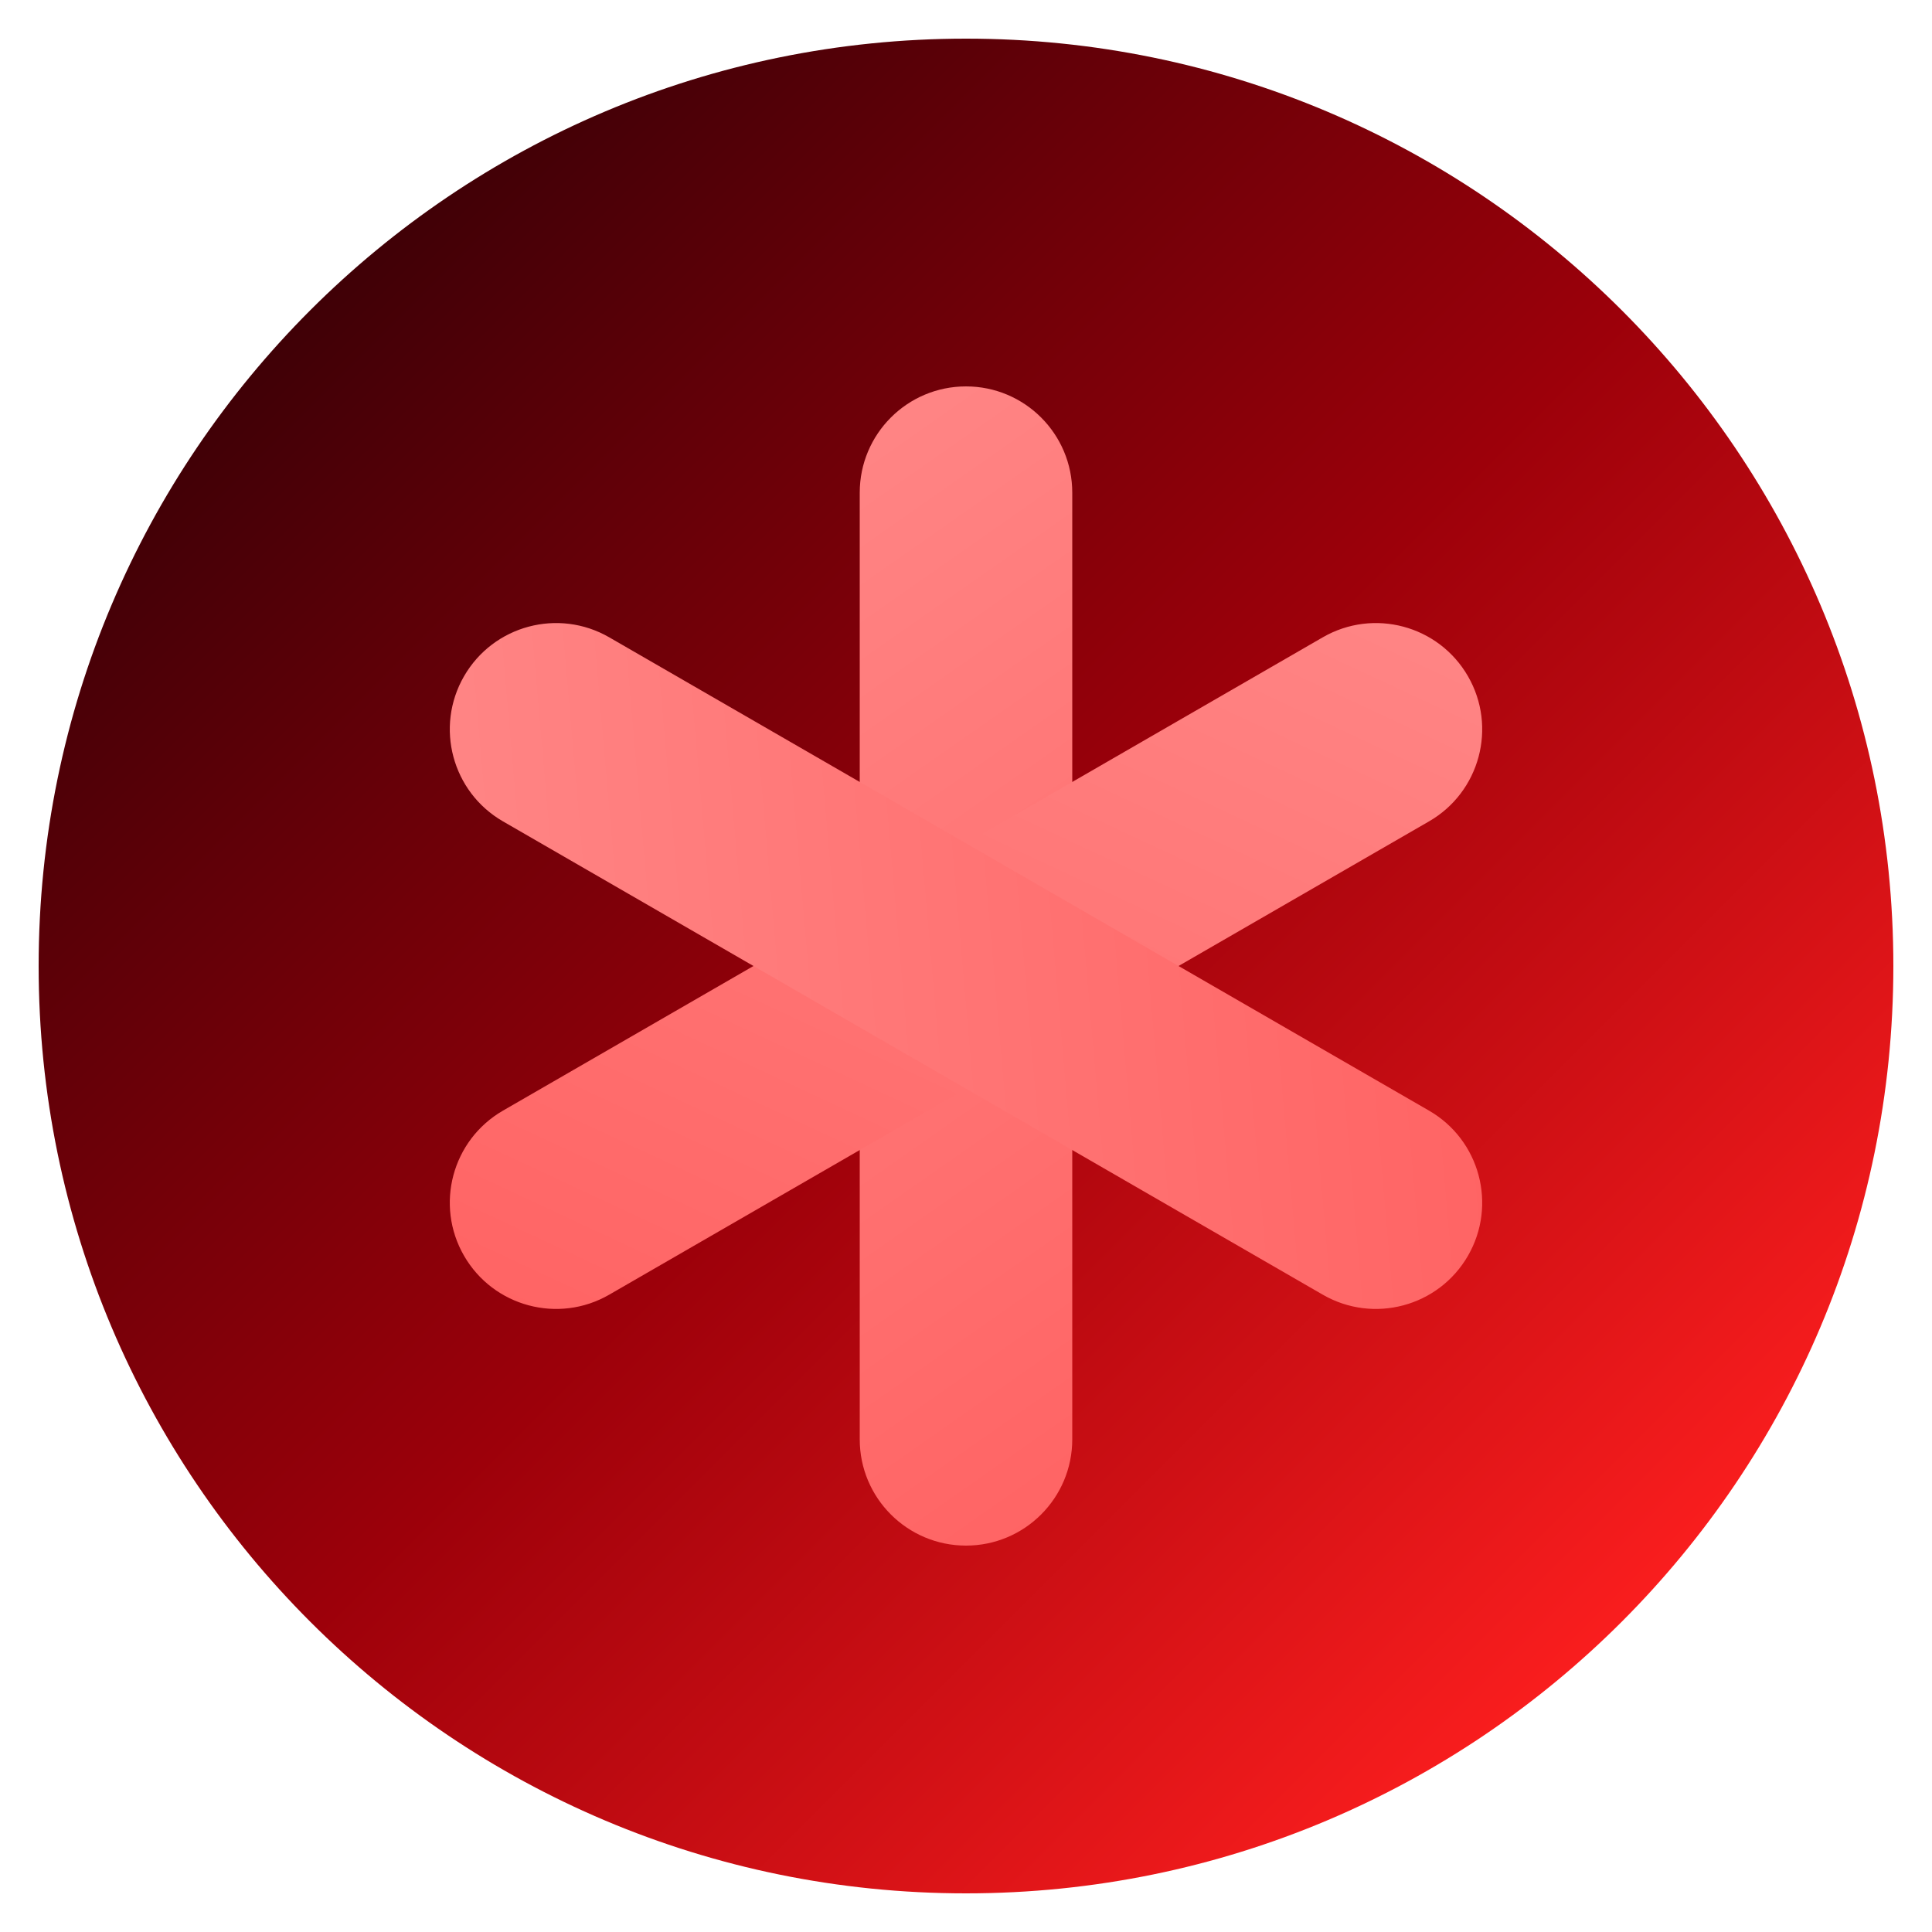
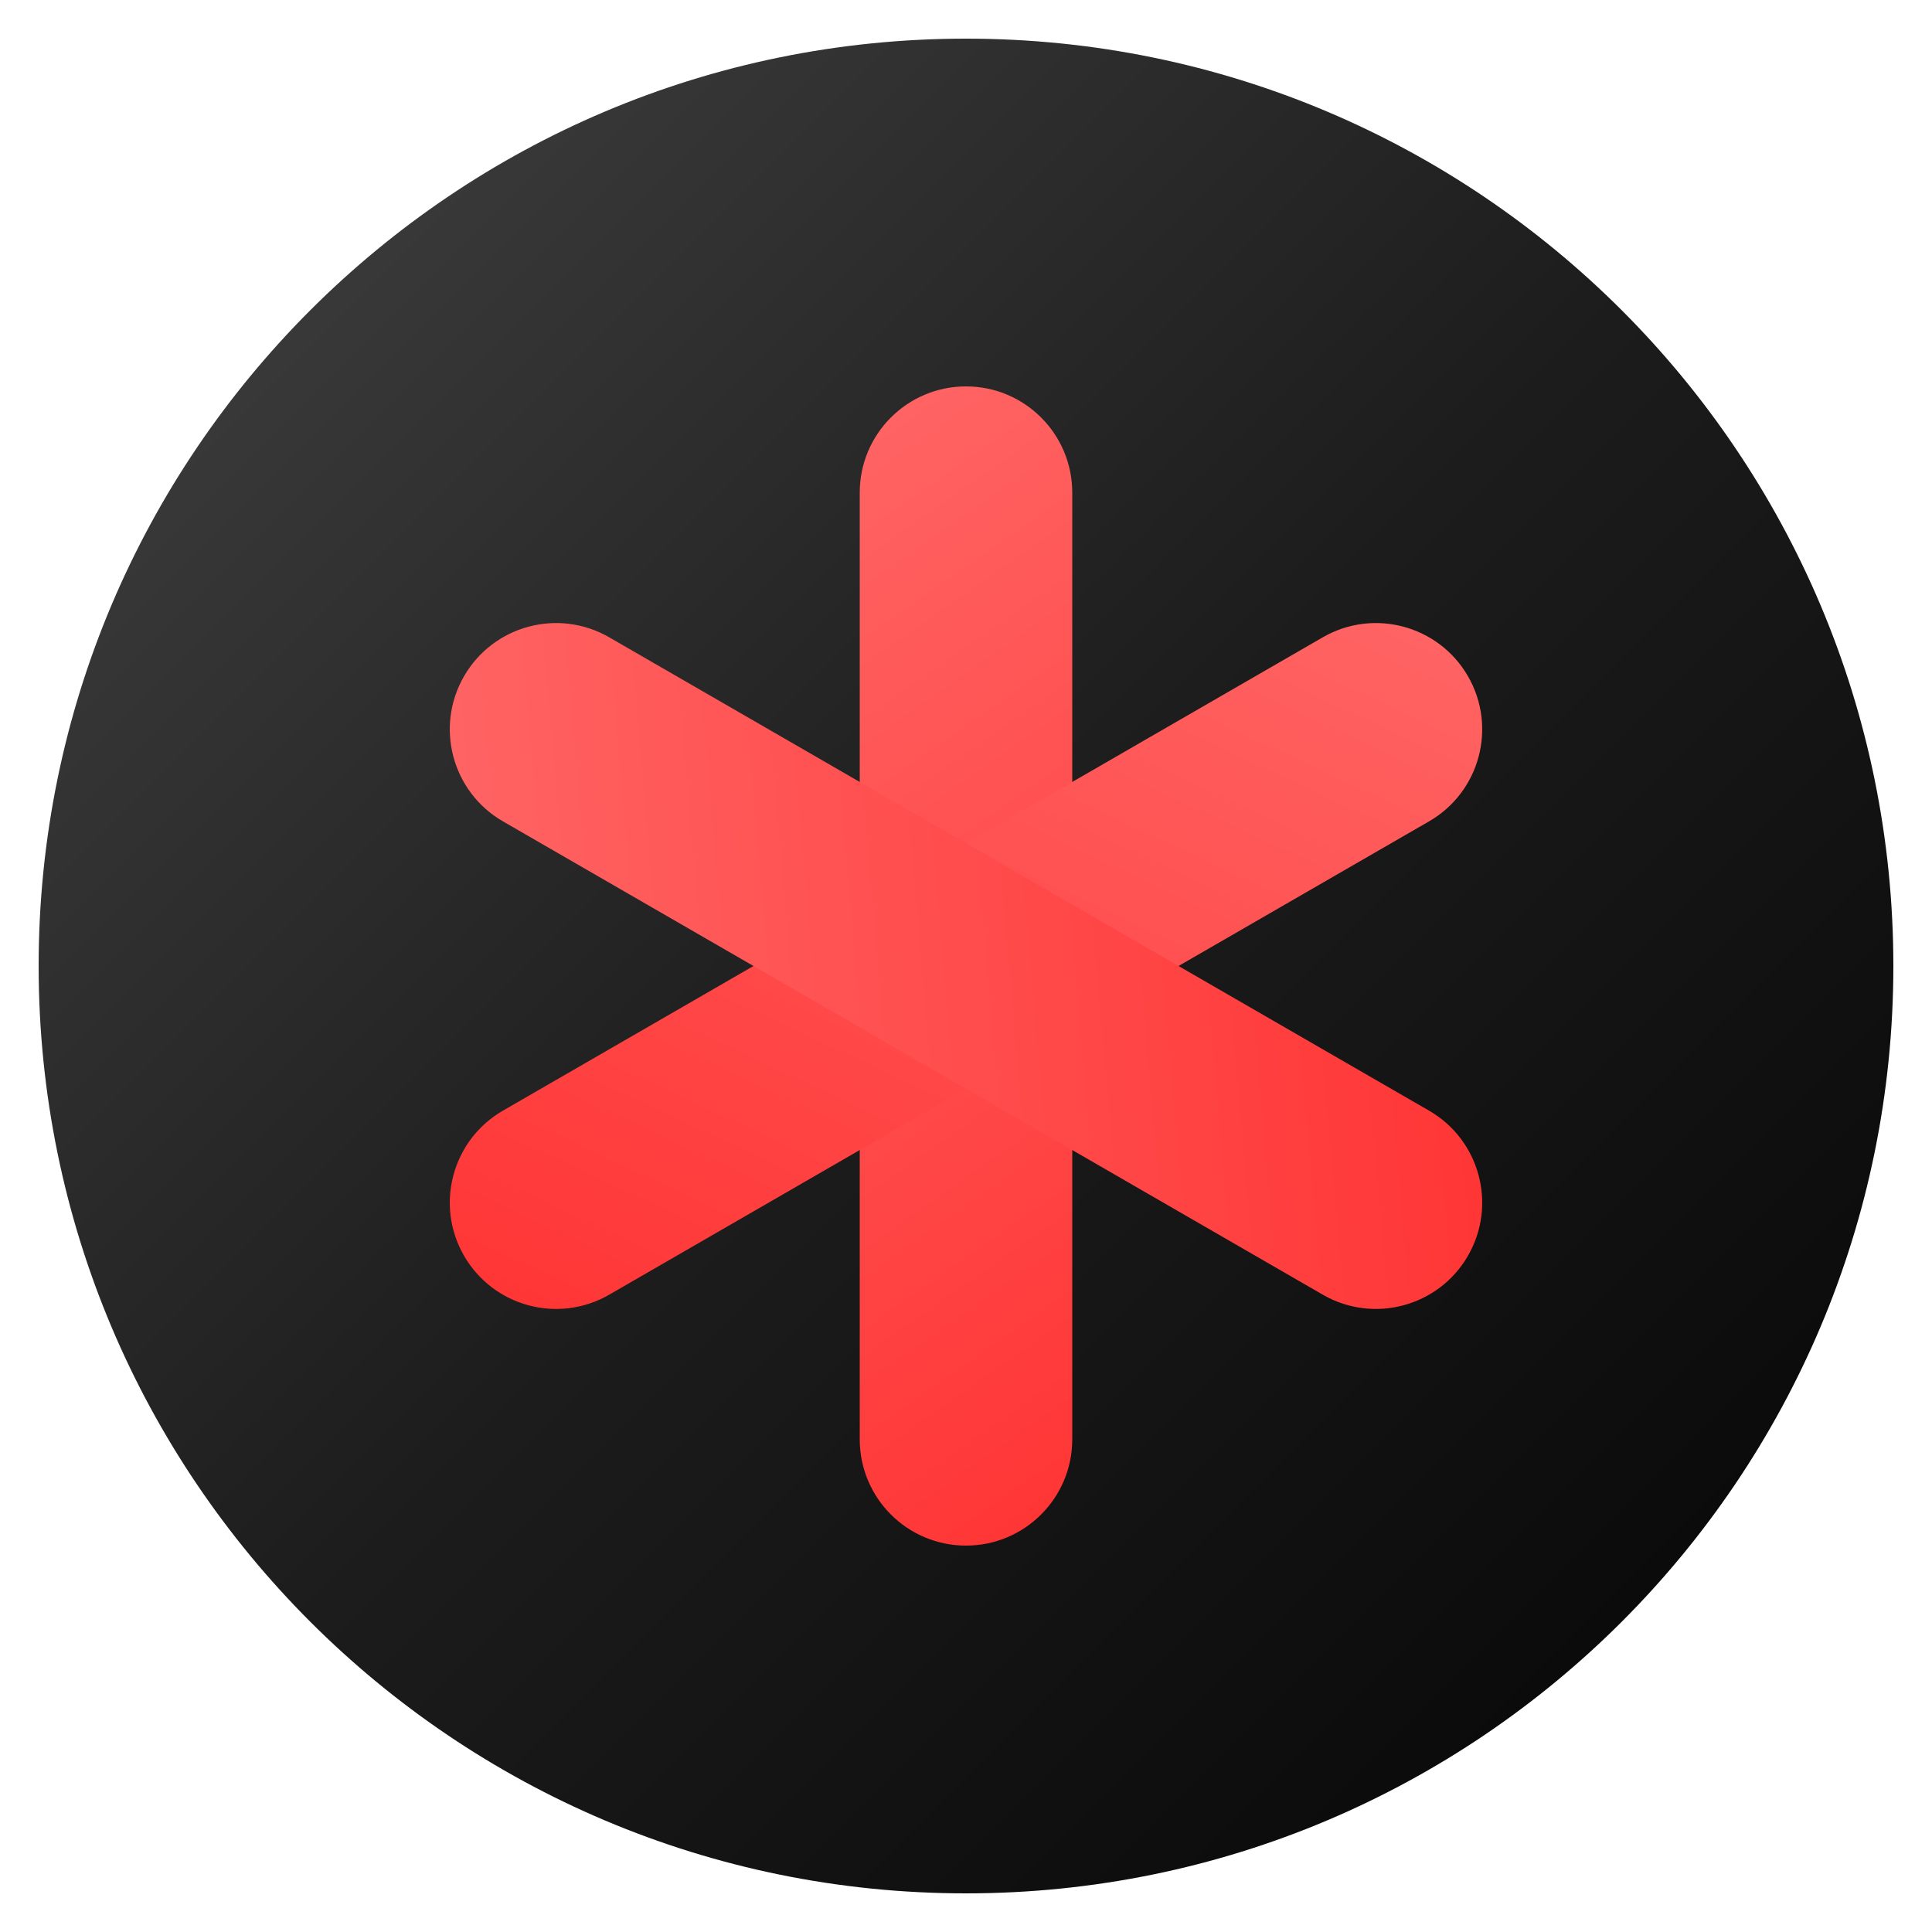
<svg xmlns="http://www.w3.org/2000/svg" width="1200" height="1200" viewBox="0 0 100 100">
  <defs>
    <linearGradient id="bg" x1="14" y1="14" x2="86" y2="86" gradientUnits="userSpaceOnUse">
-       <stop offset="0" stop-color="#3a0006" />
-       <stop offset="0.5" stop-color="#9c000a" />
-       <stop offset="1" stop-color="#ff1f1f" />
+       <stop offset="0" stop-color="#3a3a3a" />
+       <stop offset="0.5" stop-color="#1c1c1c" />
+       <stop offset="1" stop-color="#0a0a0a" />
    </linearGradient>
    <linearGradient id="glyph" x1="30" y1="22" x2="72" y2="82" gradientUnits="userSpaceOnUse">
-       <stop offset="0" stop-color="#ff8a8a" />
-       <stop offset="1" stop-color="#ff5c5c" />
+       <stop offset="0" stop-color="#ff6b6b" />
+       <stop offset="1" stop-color="#ff2a2a" />
    </linearGradient>
  </defs>
  <circle cx="50" cy="50" r="48" fill="url(#bg)" />
  <g fill="url(#glyph)">
    <rect x="44.5" y="20" width="11" height="60" rx="5.5" />
    <rect x="44.5" y="20" width="11" height="60" rx="5.5" transform="rotate(60 50 50)" />
    <rect x="44.5" y="20" width="11" height="60" rx="5.5" transform="rotate(-60 50 50)" />
  </g>
</svg>
